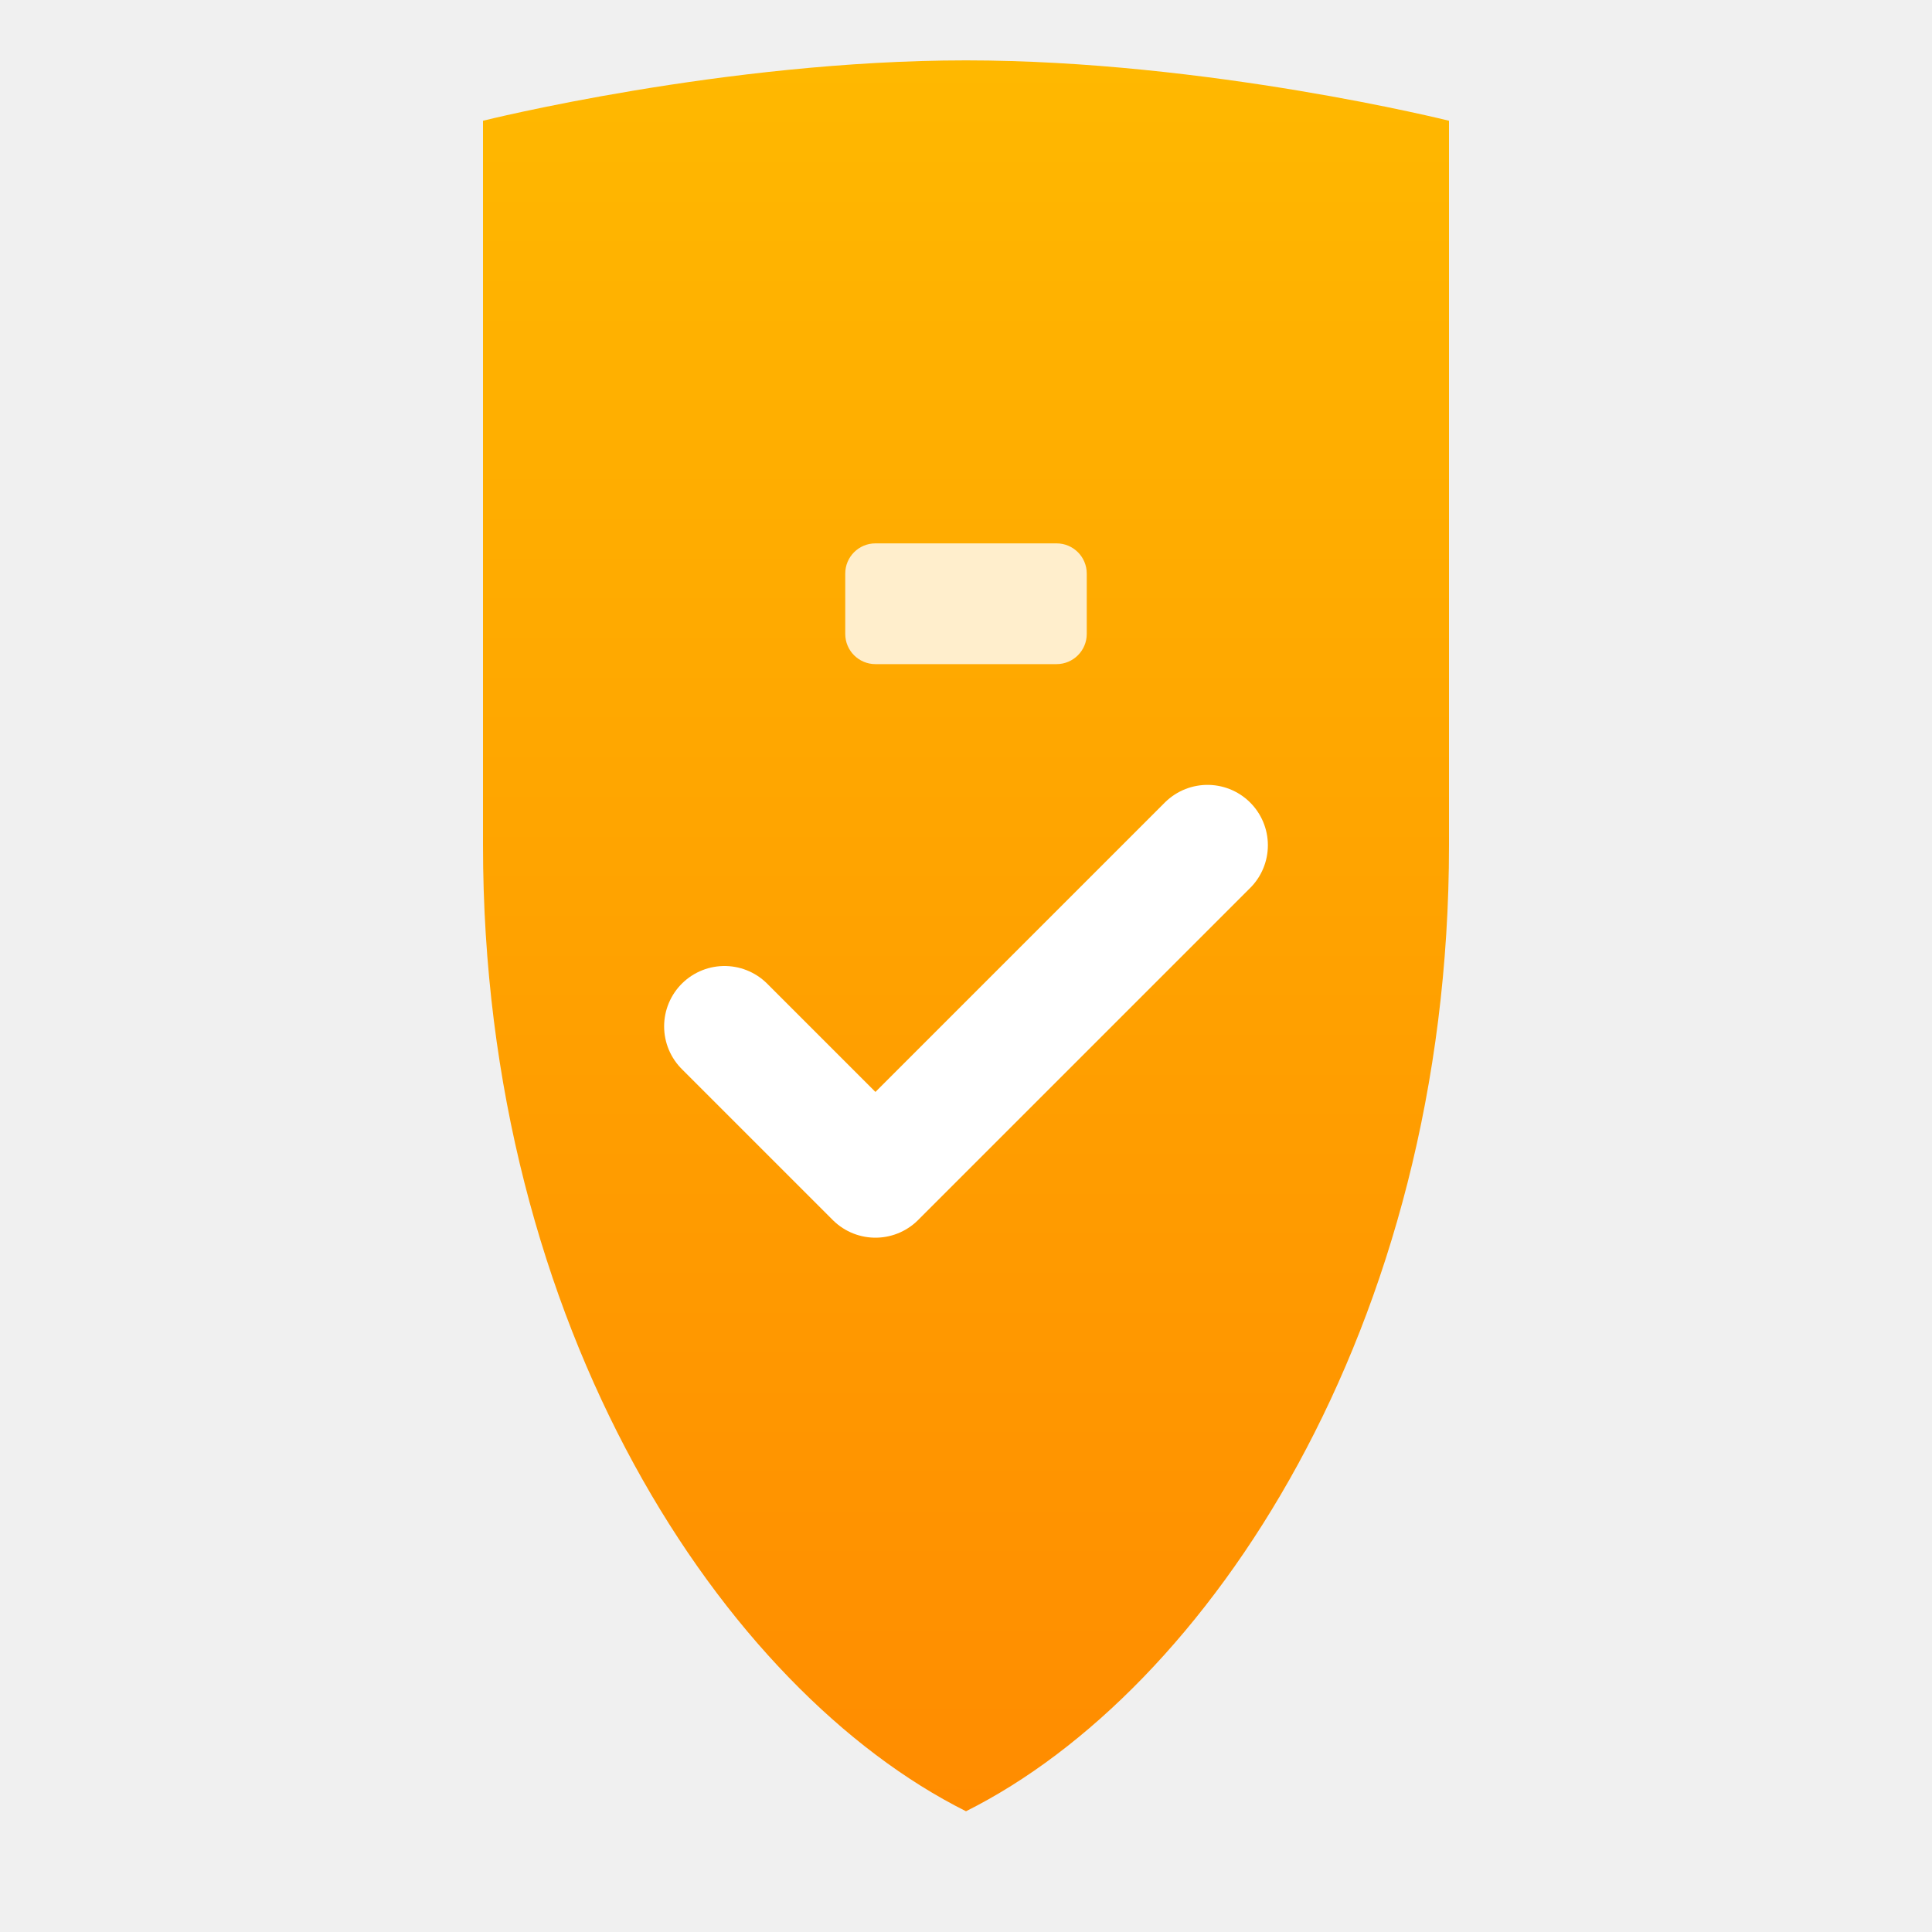
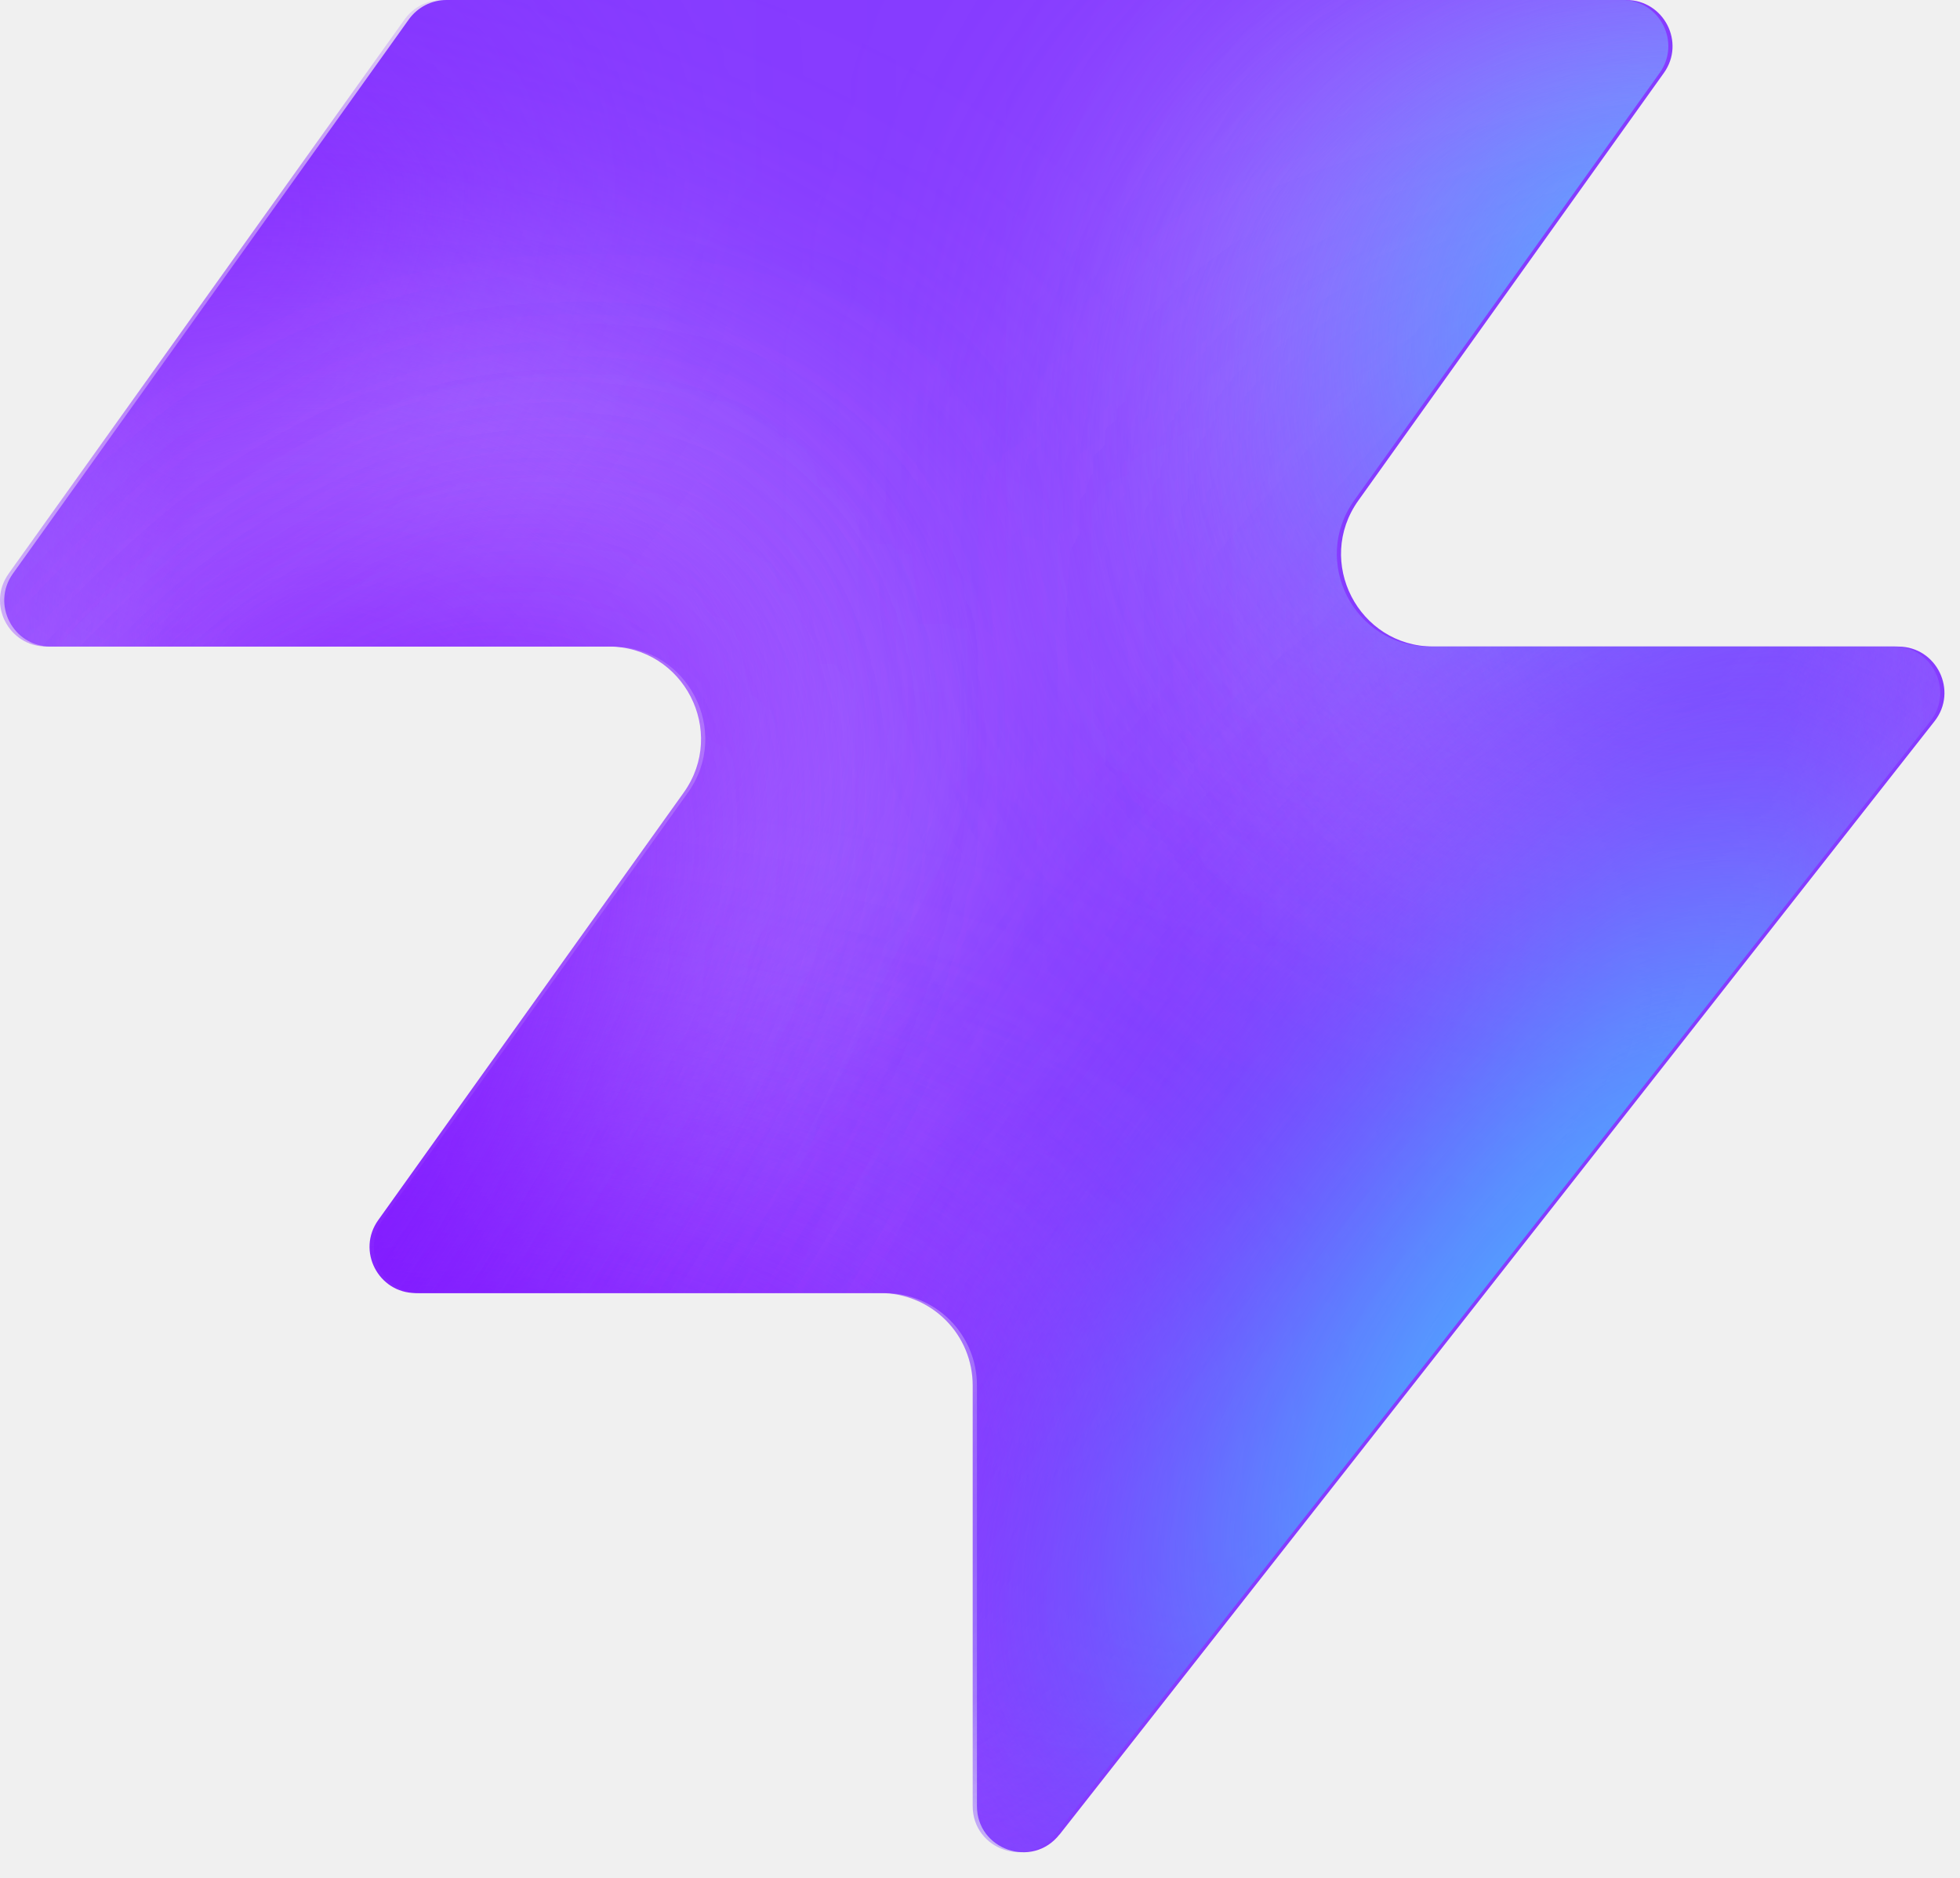
- <svg xmlns="http://www.w3.org/2000/svg" width="32" height="32" viewBox="0 0 32 32" fill="none">
+ <svg xmlns="http://www.w3.org/2000/svg" width="48" height="46" fill="none" viewBox="0 0 48 46">
+   <path fill="#863bff" d="M25.946 44.938c-.664.845-2.021.375-2.021-.698V33.937a2.26 2.26 0 0 0-2.262-2.262H10.287c-.92 0-1.456-1.04-.92-1.788l7.48-10.471c1.07-1.497 0-3.578-1.842-3.578H1.237c-.92 0-1.456-1.04-.92-1.788L10.013.474c.214-.297.556-.474.92-.474h28.894c.92 0 1.456 1.04.92 1.788l-7.48 10.471c-1.07 1.498 0 3.579 1.842 3.579h11.377c.943 0 1.473 1.088.89 1.83L25.947 44.94z" style="fill:#863bff;fill:color(display-p3 .525 .23 1);fill-opacity:1" />
+   <mask id="a" width="48" height="46" x="0" y="0" maskUnits="userSpaceOnUse" style="mask-type:alpha">
+     <path fill="#000" d="M25.842 44.938c-.664.844-2.021.375-2.021-.698V33.937a2.26 2.26 0 0 0-2.262-2.262H10.183c-.92 0-1.456-1.04-.92-1.788l7.48-10.471c1.07-1.498 0-3.579-1.842-3.579H1.133c-.92 0-1.456-1.04-.92-1.787L9.91.473c.214-.297.556-.474.92-.474h28.894c.92 0 1.456 1.04.92 1.788l-7.48 10.471c-1.07 1.498 0 3.578 1.842 3.578h11.377c.943 0 1.473 1.088.89 1.832L25.843 44.94z" style="fill:#000;fill-opacity:1" />
+   </mask>
+   <g mask="url(#a)">
+     <g filter="url(#b)">
+       <ellipse cx="5.508" cy="14.704" fill="#ede6ff" rx="5.508" ry="14.704" style="fill:#ede6ff;fill:color(display-p3 .927 .903 1);fill-opacity:1" transform="matrix(.00324 1 1 -.00324 -4.47 31.516)" />
+     </g>
+     <g filter="url(#c)">
+       <ellipse cx="10.399" cy="29.851" fill="#ede6ff" rx="10.399" ry="29.851" style="fill:#ede6ff;fill:color(display-p3 .927 .903 1);fill-opacity:1" transform="matrix(.00324 1 1 -.00324 -39.328 7.883)" />
+     </g>
+     <g filter="url(#d)">
+       <ellipse cx="5.508" cy="30.487" fill="#7e14ff" rx="5.508" ry="30.487" style="fill:#7e14ff;fill:color(display-p3 .492 .077 1);fill-opacity:1" transform="rotate(89.814 -25.913 -14.639)scale(1 -1)" />
+     </g>
+     <g filter="url(#e)">
+       <ellipse cx="5.508" cy="30.599" fill="#7e14ff" rx="5.508" ry="30.599" style="fill:#7e14ff;fill:color(display-p3 .492 .077 1);fill-opacity:1" transform="rotate(89.814 -32.644 -3.334)scale(1 -1)" />
+     </g>
+     <g filter="url(#f)">
+       <ellipse cx="5.508" cy="30.599" fill="#7e14ff" rx="5.508" ry="30.599" style="fill:#7e14ff;fill:color(display-p3 .492 .077 1);fill-opacity:1" transform="matrix(.00324 1 1 -.00324 -34.34 30.47)" />
+     </g>
+     <g filter="url(#g)">
+       <ellipse cx="14.072" cy="22.078" fill="#ede6ff" rx="14.072" ry="22.078" style="fill:#ede6ff;fill:color(display-p3 .927 .903 1);fill-opacity:1" transform="rotate(93.35 24.506 48.493)scale(-1 1)" />
+     </g>
+     <g filter="url(#h)">
+       <ellipse cx="3.47" cy="21.501" fill="#7e14ff" rx="3.47" ry="21.501" style="fill:#7e14ff;fill:color(display-p3 .492 .077 1);fill-opacity:1" transform="rotate(89.009 28.708 47.59)scale(-1 1)" />
+     </g>
+     <g filter="url(#i)">
+       <ellipse cx="3.47" cy="21.501" fill="#7e14ff" rx="3.47" ry="21.501" style="fill:#7e14ff;fill:color(display-p3 .492 .077 1);fill-opacity:1" transform="rotate(89.009 28.708 47.59)scale(-1 1)" />
+     </g>
+     <g filter="url(#j)">
+       <ellipse cx=".387" cy="8.972" fill="#7e14ff" rx="4.407" ry="29.108" style="fill:#7e14ff;fill:color(display-p3 .492 .077 1);fill-opacity:1" transform="rotate(39.51 .387 8.972)" />
+     </g>
+     <g filter="url(#k)">
+       <ellipse cx="47.523" cy="-6.092" fill="#7e14ff" rx="4.407" ry="29.108" style="fill:#7e14ff;fill:color(display-p3 .492 .077 1);fill-opacity:1" transform="rotate(37.892 47.523 -6.092)" />
+     </g>
+     <g filter="url(#l)">
+       <ellipse cx="41.412" cy="6.333" fill="#47bfff" rx="5.971" ry="9.665" style="fill:#47bfff;fill:color(display-p3 .28 .748 1);fill-opacity:1" transform="rotate(37.892 41.412 6.333)" />
+     </g>
+     <g filter="url(#m)">
+       <ellipse cx="-1.879" cy="38.332" fill="#7e14ff" rx="4.407" ry="29.108" style="fill:#7e14ff;fill:color(display-p3 .492 .077 1);fill-opacity:1" transform="rotate(37.892 -1.88 38.332)" />
+     </g>
+     <g filter="url(#n)">
+       <ellipse cx="-1.879" cy="38.332" fill="#7e14ff" rx="4.407" ry="29.108" style="fill:#7e14ff;fill:color(display-p3 .492 .077 1);fill-opacity:1" transform="rotate(37.892 -1.88 38.332)" />
+     </g>
+     <g filter="url(#o)">
+       <ellipse cx="35.651" cy="29.907" fill="#7e14ff" rx="4.407" ry="29.108" style="fill:#7e14ff;fill:color(display-p3 .492 .077 1);fill-opacity:1" transform="rotate(37.892 35.651 29.907)" />
+     </g>
+     <g filter="url(#p)">
+       <ellipse cx="38.418" cy="32.4" fill="#47bfff" rx="5.971" ry="15.297" style="fill:#47bfff;fill:color(display-p3 .28 .748 1);fill-opacity:1" transform="rotate(37.892 38.418 32.4)" />
+     </g>
+   </g>
  <defs>
-     <linearGradient id="grad" x1="0%" y1="0%" x2="0%" y2="100%">
-       <stop offset="0%" style="stop-color:#FFB800;stop-opacity:1" />
-       <stop offset="100%" style="stop-color:#FF8C00;stop-opacity:1" />
-     </linearGradient>
+     <filter id="b" width="60.045" height="41.654" x="-19.77" y="16.149" color-interpolation-filters="sRGB" filterUnits="userSpaceOnUse">
+       <feFlood flood-opacity="0" result="BackgroundImageFix" />
+       <feBlend in="SourceGraphic" in2="BackgroundImageFix" result="shape" />
+       <feGaussianBlur result="effect1_foregroundBlur_2002_17158" stdDeviation="7.659" />
+     </filter>
+     <filter id="c" width="90.34" height="51.437" x="-54.613" y="-7.533" color-interpolation-filters="sRGB" filterUnits="userSpaceOnUse">
+       <feFlood flood-opacity="0" result="BackgroundImageFix" />
+       <feBlend in="SourceGraphic" in2="BackgroundImageFix" result="shape" />
+       <feGaussianBlur result="effect1_foregroundBlur_2002_17158" stdDeviation="7.659" />
+     </filter>
+     <filter id="d" width="79.355" height="29.4" x="-49.64" y="2.03" color-interpolation-filters="sRGB" filterUnits="userSpaceOnUse">
+       <feFlood flood-opacity="0" result="BackgroundImageFix" />
+       <feBlend in="SourceGraphic" in2="BackgroundImageFix" result="shape" />
+       <feGaussianBlur result="effect1_foregroundBlur_2002_17158" stdDeviation="4.596" />
+     </filter>
+     <filter id="e" width="79.579" height="29.4" x="-45.045" y="20.029" color-interpolation-filters="sRGB" filterUnits="userSpaceOnUse">
+       <feFlood flood-opacity="0" result="BackgroundImageFix" />
+       <feBlend in="SourceGraphic" in2="BackgroundImageFix" result="shape" />
+       <feGaussianBlur result="effect1_foregroundBlur_2002_17158" stdDeviation="4.596" />
+     </filter>
+     <filter id="f" width="79.579" height="29.4" x="-43.513" y="21.178" color-interpolation-filters="sRGB" filterUnits="userSpaceOnUse">
+       <feFlood flood-opacity="0" result="BackgroundImageFix" />
+       <feBlend in="SourceGraphic" in2="BackgroundImageFix" result="shape" />
+       <feGaussianBlur result="effect1_foregroundBlur_2002_17158" stdDeviation="4.596" />
+     </filter>
+     <filter id="g" width="74.749" height="58.852" x="15.756" y="-17.901" color-interpolation-filters="sRGB" filterUnits="userSpaceOnUse">
+       <feFlood flood-opacity="0" result="BackgroundImageFix" />
+       <feBlend in="SourceGraphic" in2="BackgroundImageFix" result="shape" />
+       <feGaussianBlur result="effect1_foregroundBlur_2002_17158" stdDeviation="7.659" />
+     </filter>
+     <filter id="h" width="61.377" height="25.362" x="23.548" y="2.284" color-interpolation-filters="sRGB" filterUnits="userSpaceOnUse">
+       <feFlood flood-opacity="0" result="BackgroundImageFix" />
+       <feBlend in="SourceGraphic" in2="BackgroundImageFix" result="shape" />
+       <feGaussianBlur result="effect1_foregroundBlur_2002_17158" stdDeviation="4.596" />
+     </filter>
+     <filter id="i" width="61.377" height="25.362" x="23.548" y="2.284" color-interpolation-filters="sRGB" filterUnits="userSpaceOnUse">
+       <feFlood flood-opacity="0" result="BackgroundImageFix" />
+       <feBlend in="SourceGraphic" in2="BackgroundImageFix" result="shape" />
+       <feGaussianBlur result="effect1_foregroundBlur_2002_17158" stdDeviation="4.596" />
+     </filter>
+     <filter id="j" width="56.045" height="63.649" x="-27.636" y="-22.853" color-interpolation-filters="sRGB" filterUnits="userSpaceOnUse">
+       <feFlood flood-opacity="0" result="BackgroundImageFix" />
+       <feBlend in="SourceGraphic" in2="BackgroundImageFix" result="shape" />
+       <feGaussianBlur result="effect1_foregroundBlur_2002_17158" stdDeviation="4.596" />
+     </filter>
+     <filter id="k" width="54.814" height="64.646" x="20.116" y="-38.415" color-interpolation-filters="sRGB" filterUnits="userSpaceOnUse">
+       <feFlood flood-opacity="0" result="BackgroundImageFix" />
+       <feBlend in="SourceGraphic" in2="BackgroundImageFix" result="shape" />
+       <feGaussianBlur result="effect1_foregroundBlur_2002_17158" stdDeviation="4.596" />
+     </filter>
+     <filter id="l" width="33.541" height="35.313" x="24.641" y="-11.323" color-interpolation-filters="sRGB" filterUnits="userSpaceOnUse">
+       <feFlood flood-opacity="0" result="BackgroundImageFix" />
+       <feBlend in="SourceGraphic" in2="BackgroundImageFix" result="shape" />
+       <feGaussianBlur result="effect1_foregroundBlur_2002_17158" stdDeviation="4.596" />
+     </filter>
+     <filter id="m" width="54.814" height="64.646" x="-29.286" y="6.009" color-interpolation-filters="sRGB" filterUnits="userSpaceOnUse">
+       <feFlood flood-opacity="0" result="BackgroundImageFix" />
+       <feBlend in="SourceGraphic" in2="BackgroundImageFix" result="shape" />
+       <feGaussianBlur result="effect1_foregroundBlur_2002_17158" stdDeviation="4.596" />
+     </filter>
+     <filter id="n" width="54.814" height="64.646" x="-29.286" y="6.009" color-interpolation-filters="sRGB" filterUnits="userSpaceOnUse">
+       <feFlood flood-opacity="0" result="BackgroundImageFix" />
+       <feBlend in="SourceGraphic" in2="BackgroundImageFix" result="shape" />
+       <feGaussianBlur result="effect1_foregroundBlur_2002_17158" stdDeviation="4.596" />
+     </filter>
+     <filter id="o" width="54.814" height="64.646" x="8.244" y="-2.416" color-interpolation-filters="sRGB" filterUnits="userSpaceOnUse">
+       <feFlood flood-opacity="0" result="BackgroundImageFix" />
+       <feBlend in="SourceGraphic" in2="BackgroundImageFix" result="shape" />
+       <feGaussianBlur result="effect1_foregroundBlur_2002_17158" stdDeviation="4.596" />
+     </filter>
+     <filter id="p" width="39.409" height="43.623" x="18.713" y="10.588" color-interpolation-filters="sRGB" filterUnits="userSpaceOnUse">
+       <feFlood flood-opacity="0" result="BackgroundImageFix" />
+       <feBlend in="SourceGraphic" in2="BackgroundImageFix" result="shape" />
+       <feGaussianBlur result="effect1_foregroundBlur_2002_17158" stdDeviation="4.596" />
+     </filter>
  </defs>
-   <path d="M16 2C16 2 20 1 24 1C28 1 32 2 32 2V14C32 22 28 28 24 30C20 28 16 22 16 14V2Z" fill="url(#grad)" transform="translate(-8, 0)" />
-   <path d="M12 17L14.5 19.5L20 14" stroke="white" stroke-width="2" stroke-linecap="round" stroke-linejoin="round" />
-   <rect x="14" y="9" width="4" height="2" rx="0.5" fill="white" opacity="0.8" />
</svg>
